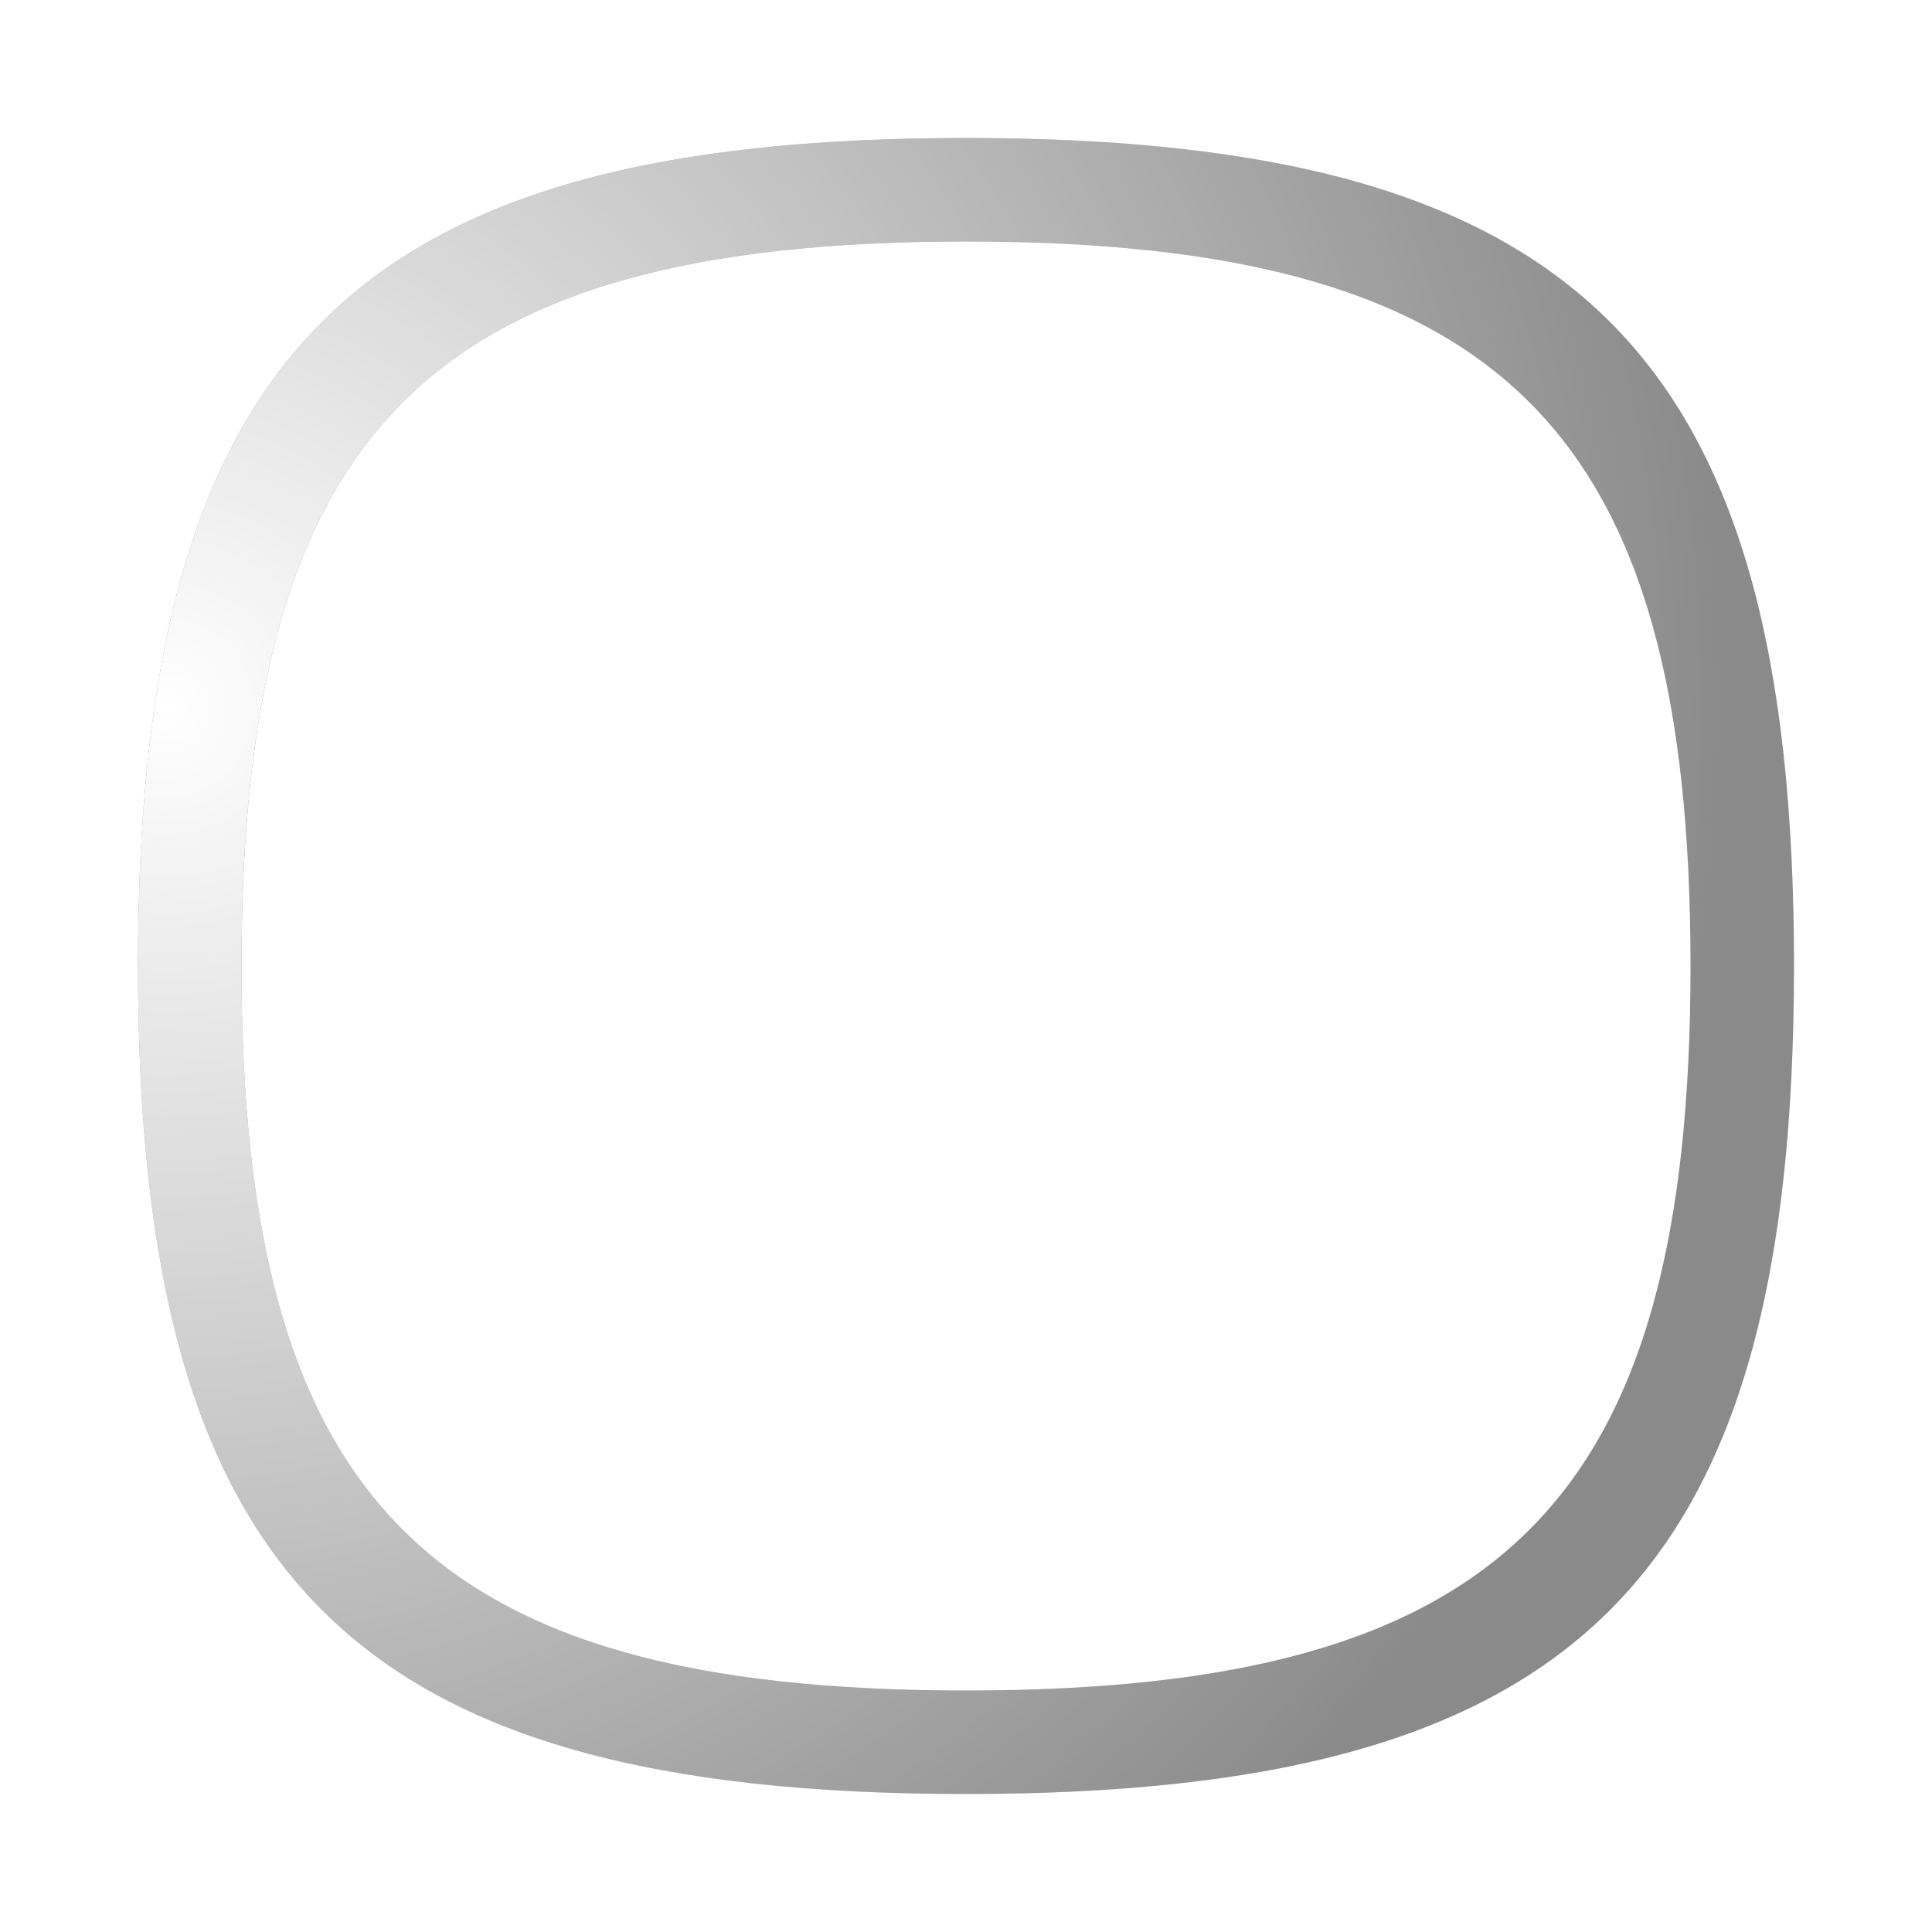
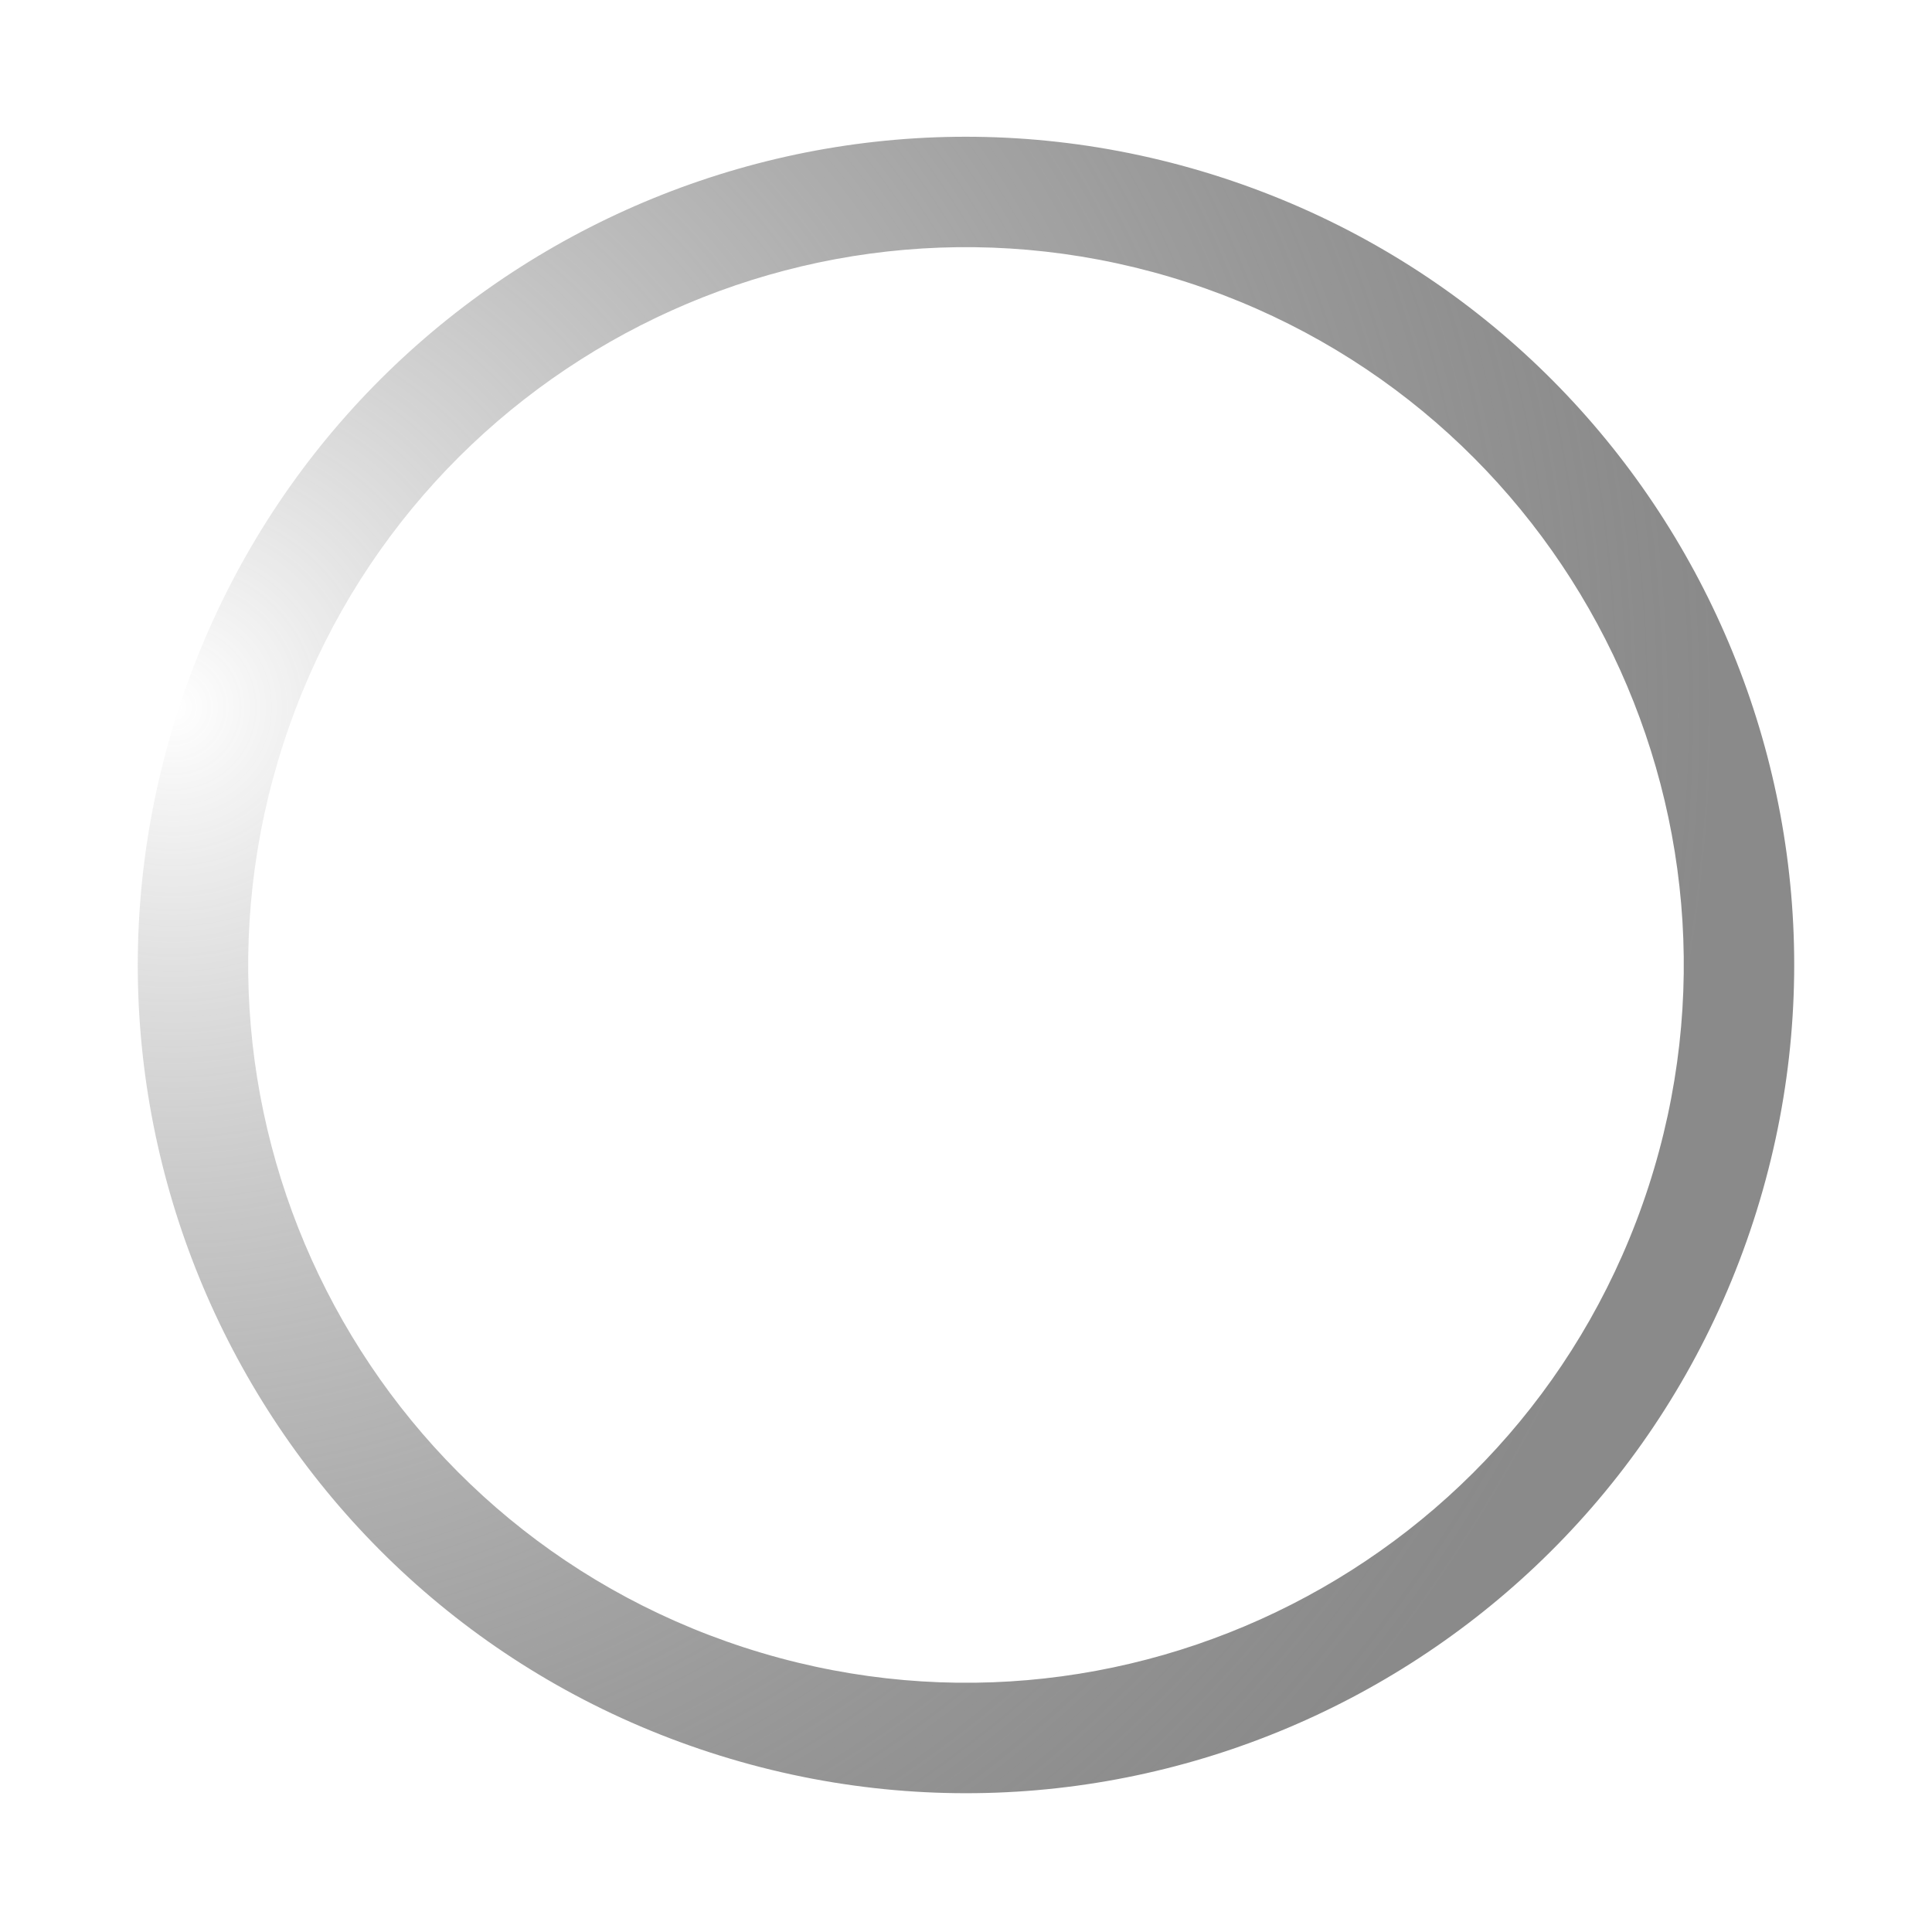
- <svg xmlns="http://www.w3.org/2000/svg" baseProfile="tiny" height="70px" version="1.1" viewBox="0 0 70 70" width="70px" x="0px" y="0px">
+ <svg xmlns="http://www.w3.org/2000/svg" baseProfile="tiny" height="70px" version="1.1" viewBox="0 0.037 70 70" width="70px" x="0px" y="0px">
+   <radialGradient cx="35.002" cy="4.809" gradientTransform="matrix(0.309 -0.9511 0.9511 0.309 -9.103 57.4721)" gradientUnits="userSpaceOnUse" id="SVGID_1_" r="55.881">
+     <stop offset="0" style="stop-color:#FFFFFF" />
+     <stop offset="1" style="stop-color:#3C3C3C;stop-opacity:0.6" />
+   </radialGradient>
+   <path d="M6.469,25.729c-5.122,15.758,3.504,32.684,19.26,37.804c15.758,5.119,32.683-3.505,37.803-19.264  c5.118-15.756-3.504-32.68-19.262-37.801C28.513,1.348,11.587,9.971,6.469,25.729z M59.728,43.033  C55.29,56.689,40.622,64.165,26.965,59.728C13.309,55.289,5.834,40.621,10.272,26.965C14.71,13.309,29.377,5.834,43.034,10.271  C56.69,14.71,64.164,29.378,59.728,43.033z" fill="url(#SVGID_1_)" />
  <rect fill="none" height="70" width="70" />
-   <path d="M35,65c22.225,0,30-7.773,30-30c0-22.225-7.775-30-30-30C12.781,5,5,12.775,5,35  C5,57.227,12.781,65,35,65z M35,8.75c19.451,0,26.25,6.801,26.25,26.25c0,19.447-6.799,26.25-26.25,26.25  C15.557,61.25,8.75,54.447,8.75,35C8.75,15.551,15.557,8.75,35,8.75z" fill="#3C3C3C" fill-opacity="0.6" stroke-opacity="0.6" />
-   <radialGradient cx="-164" cy="5089.67" gradientTransform="matrix(-1 0 0 -1 -158 5115.336)" gradientUnits="userSpaceOnUse" id="SVGID_1_" r="56.899">
-     <stop offset="0" style="stop-color:#FFFFFF" />
-     <stop offset="1" style="stop-color:#FFFFFF;stop-opacity:0" />
-   </radialGradient>
-   <path d="M35,65c22.225,0,30-7.773,30-30c0-22.225-7.775-30-30-30C12.781,5,5,12.775,5,35  C5,57.227,12.781,65,35,65z M35,8.75c19.451,0,26.25,6.801,26.25,26.25c0,19.447-6.799,26.25-26.25,26.25  C15.557,61.25,8.75,54.447,8.75,35C8.75,15.551,15.557,8.75,35,8.75z" fill="url(#SVGID_1_)" />
</svg>
